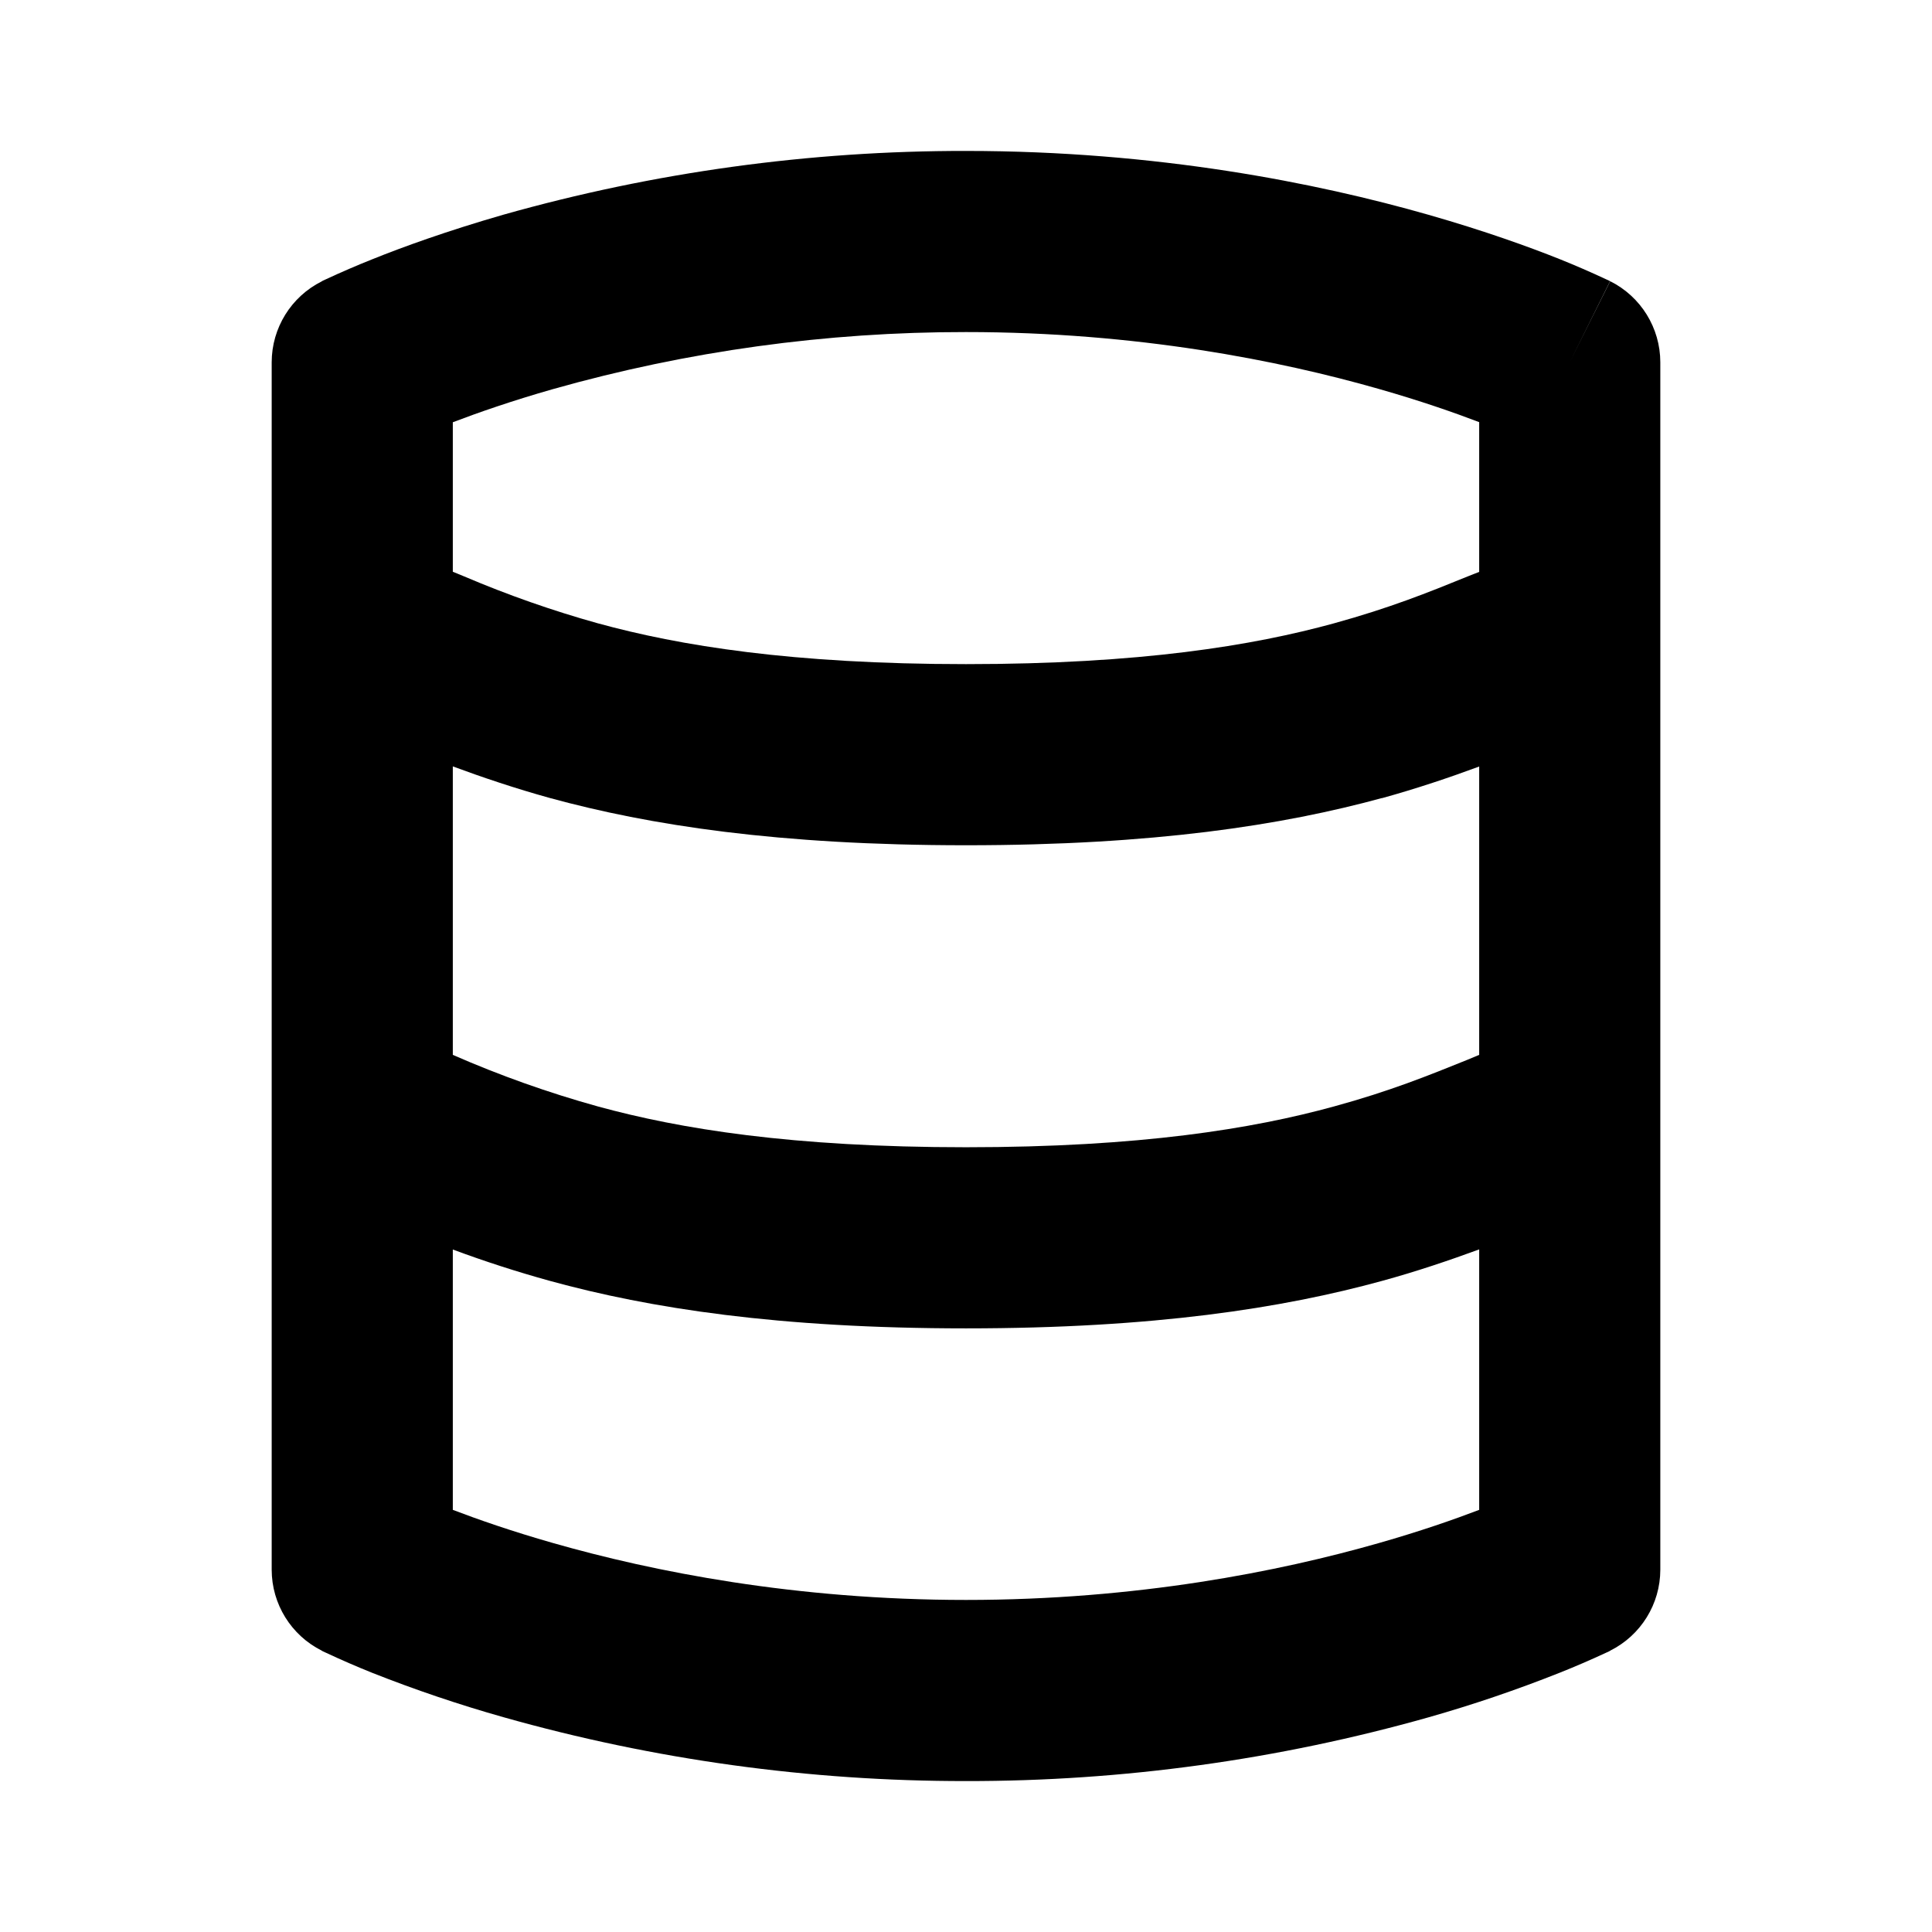
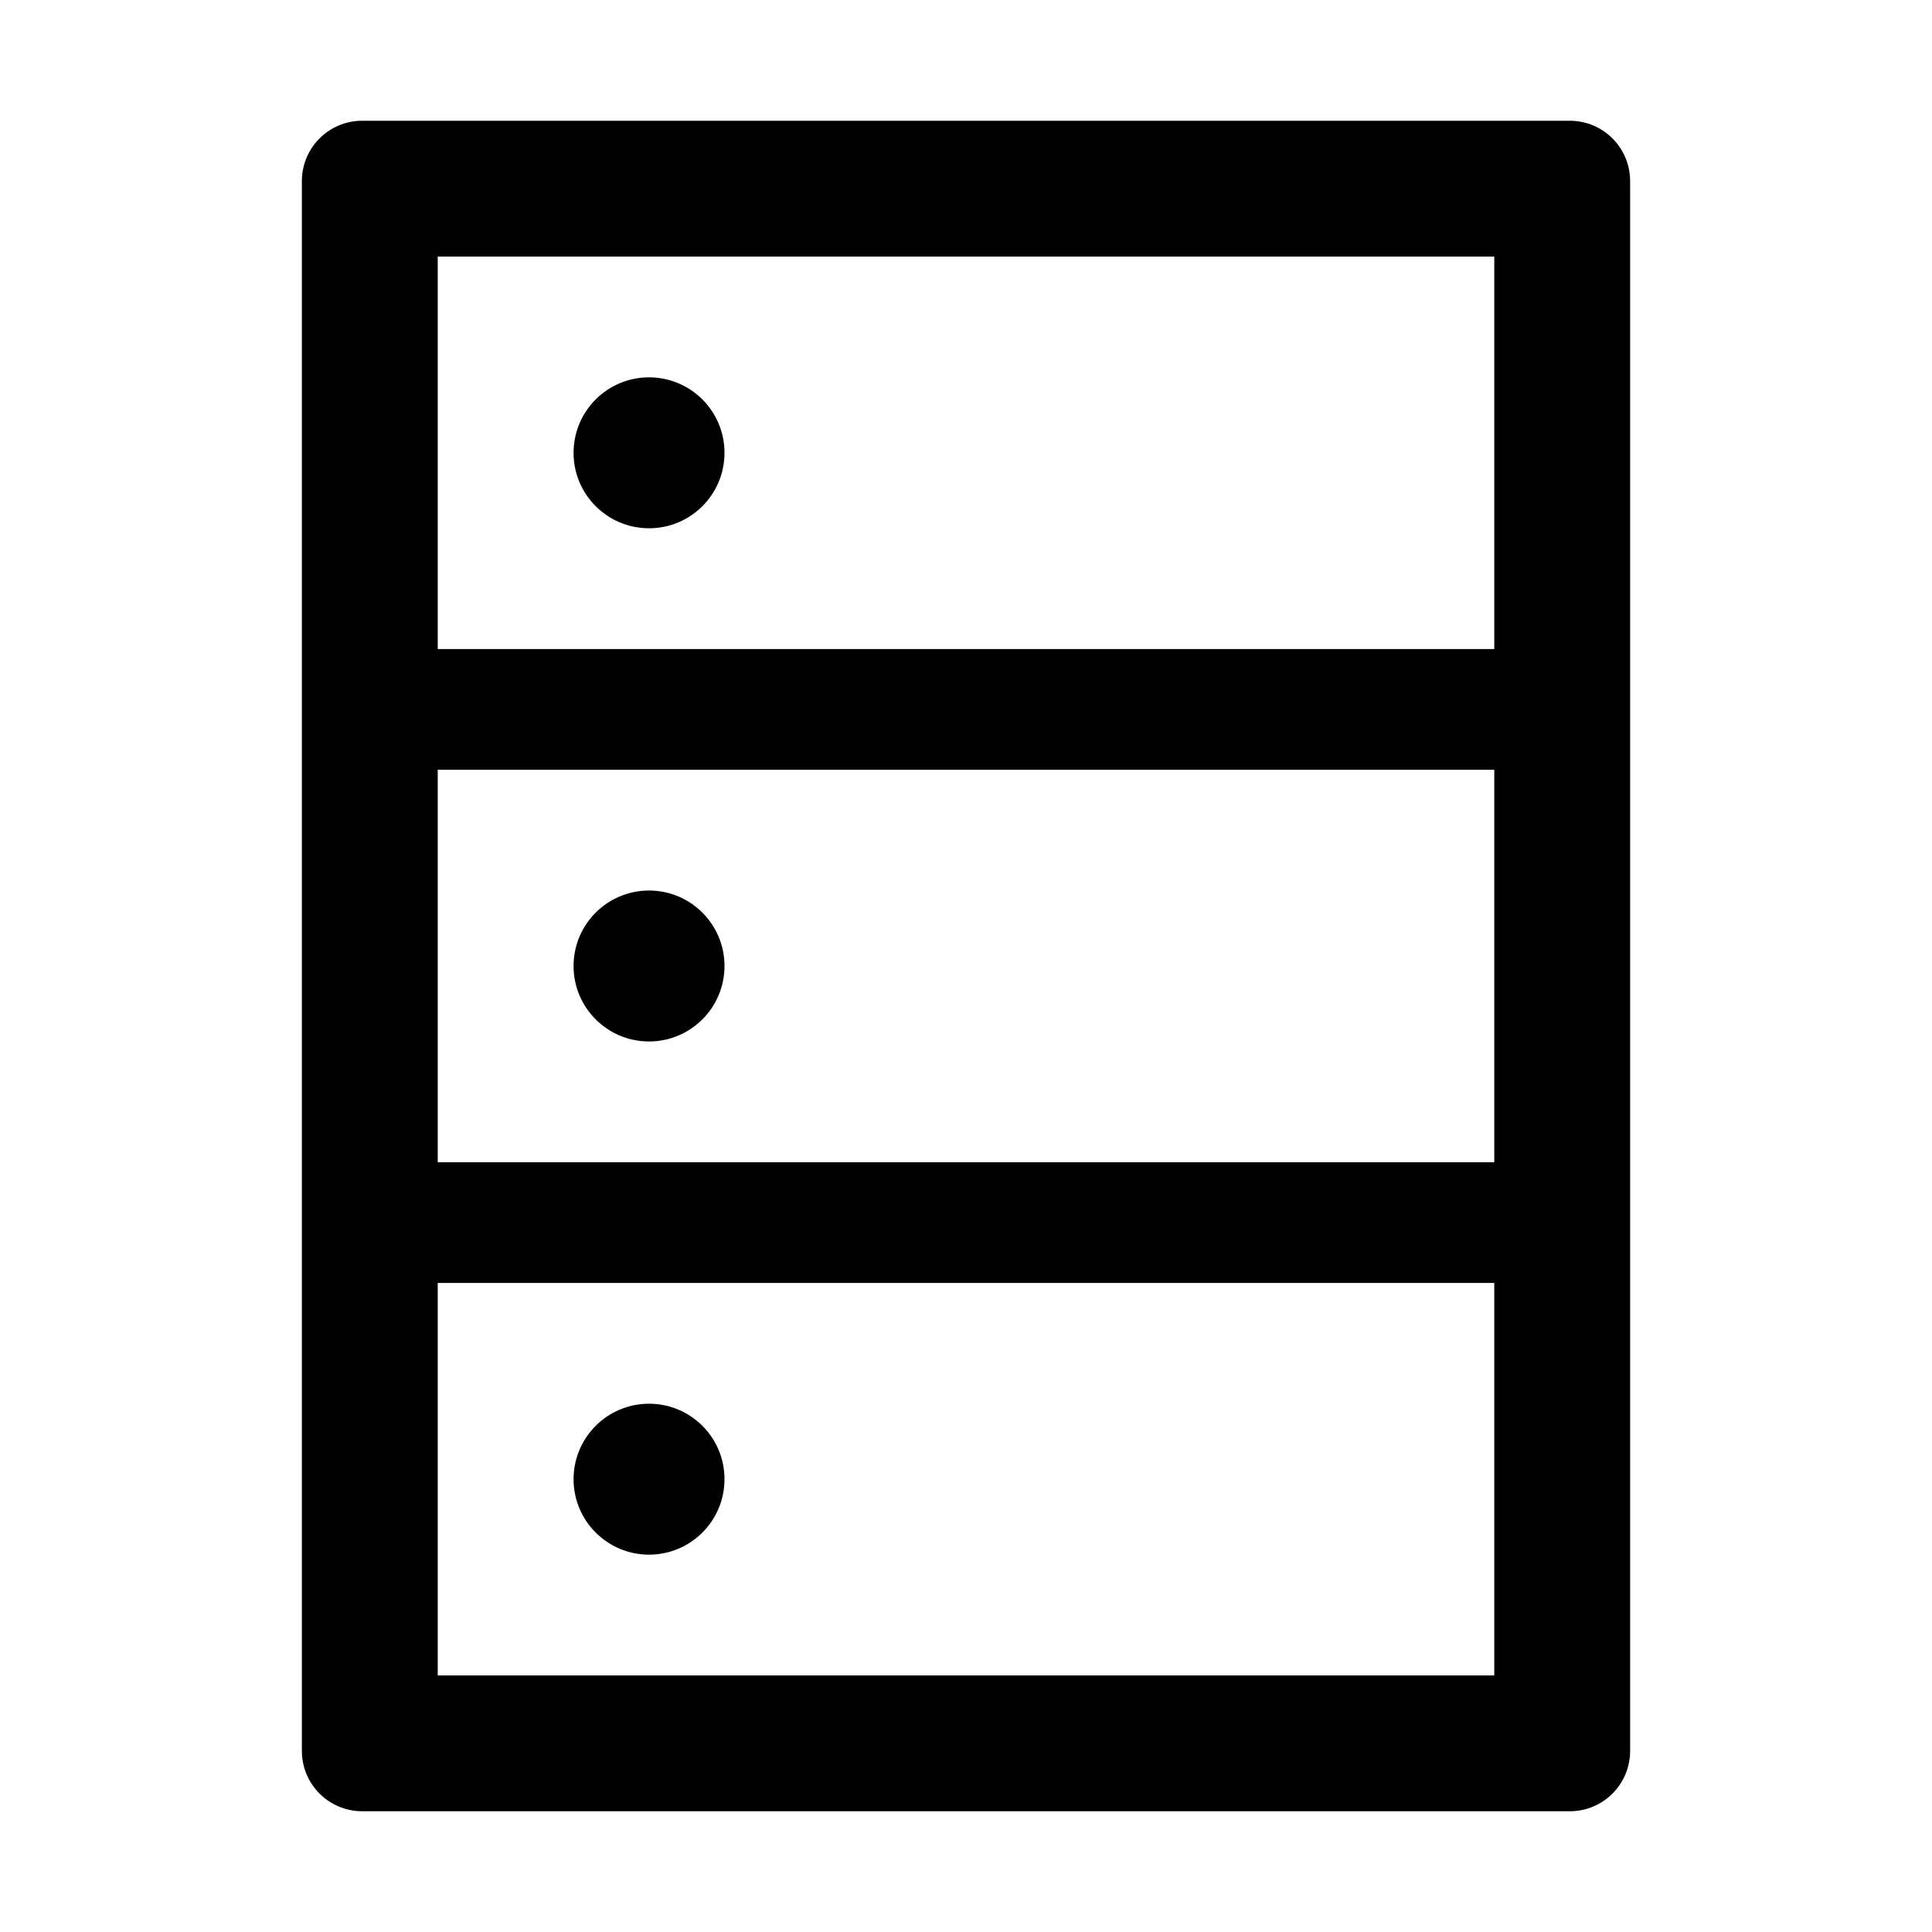
- <svg xmlns="http://www.w3.org/2000/svg" viewBox="0 0 16 16" fill="currentcolor">
-   <path clip-rule="evenodd" fill-rule="evenodd" d="M2.665 13.67A.75.75 0 0 1 2.25 13V3a.75.75 0 0 1 .415-.67l.002-.002.002-.001.008-.004.024-.011a7.465 7.465 0 0 1 .38-.164c.255-.103.623-.236 1.088-.37A14.023 14.023 0 0 1 8 1.25c1.583 0 2.903.264 3.831.529.465.133.833.266 1.088.368a7.5 7.5 0 0 1 .38.165l.024.011.008.004.003.001L13 3l.335-.671A.751.751 0 0 1 13.75 3v10a.75.75 0 0 1-.415.67l-.002.002-.002.001-.008.004-.024.011a7.443 7.443 0 0 1-.38.164 11.33 11.33 0 0 1-1.088.37A14.02 14.02 0 0 1 8 14.75a14.02 14.02 0 0 1-3.831-.529 11.327 11.327 0 0 1-1.088-.368 7.409 7.409 0 0 1-.38-.165l-.024-.011-.008-.004-.002-.001-.002-.001zM3.75 3.497c.207-.079.487-.177.831-.275A12.524 12.524 0 0 1 8 2.75c1.417 0 2.597.236 3.419.471.344.098.624.196.831.275v1.24l-.096.038c-.327.133-.642.26-1.106.388-.674.185-1.604.338-3.048.338s-2.374-.153-3.049-.338a8.97 8.97 0 0 1-1.106-.388l-.095-.039V3.496zm7.695 3.113c.289-.08.559-.171.805-.262v2.388l-.096.04c-.327.132-.642.26-1.106.387-.674.185-1.604.338-3.048.338s-2.374-.153-3.049-.338a8.97 8.97 0 0 1-1.201-.427V6.347c.246.091.516.182.805.262C5.378 6.834 6.444 7 8 7c1.556 0 2.621-.166 3.445-.391zM3.75 10.347v2.157c.207.079.487.177.831.275.822.235 2.002.471 3.419.471 1.417 0 2.597-.236 3.419-.471.344-.098.624-.196.831-.275v-2.157c-.246.09-.516.182-.805.261-.824.226-1.89.393-3.445.393-1.556 0-2.622-.167-3.445-.393a9.777 9.777 0 0 1-.805-.26z" />
+ <svg xmlns="http://www.w3.org/2000/svg" class="icon" viewBox="0 0 1024 1024">
+   <path d="M832 64H192c-17.7 0-32 14.3-32 32v832c0 17.7 14.3 32 32 32h640c17.7 0 32-14.3 32-32V96c0-17.7-14.3-32-32-32zm-600 72h560v208H232V136zm560 480H232V408h560v208zm0 272H232V680h560v208zM304 240a40 40 0 1 0 80 0 40 40 0 1 0-80 0zm0 272a40 40 0 1 0 80 0 40 40 0 1 0-80 0zm0 272a40 40 0 1 0 80 0 40 40 0 1 0-80 0z" />
</svg>
